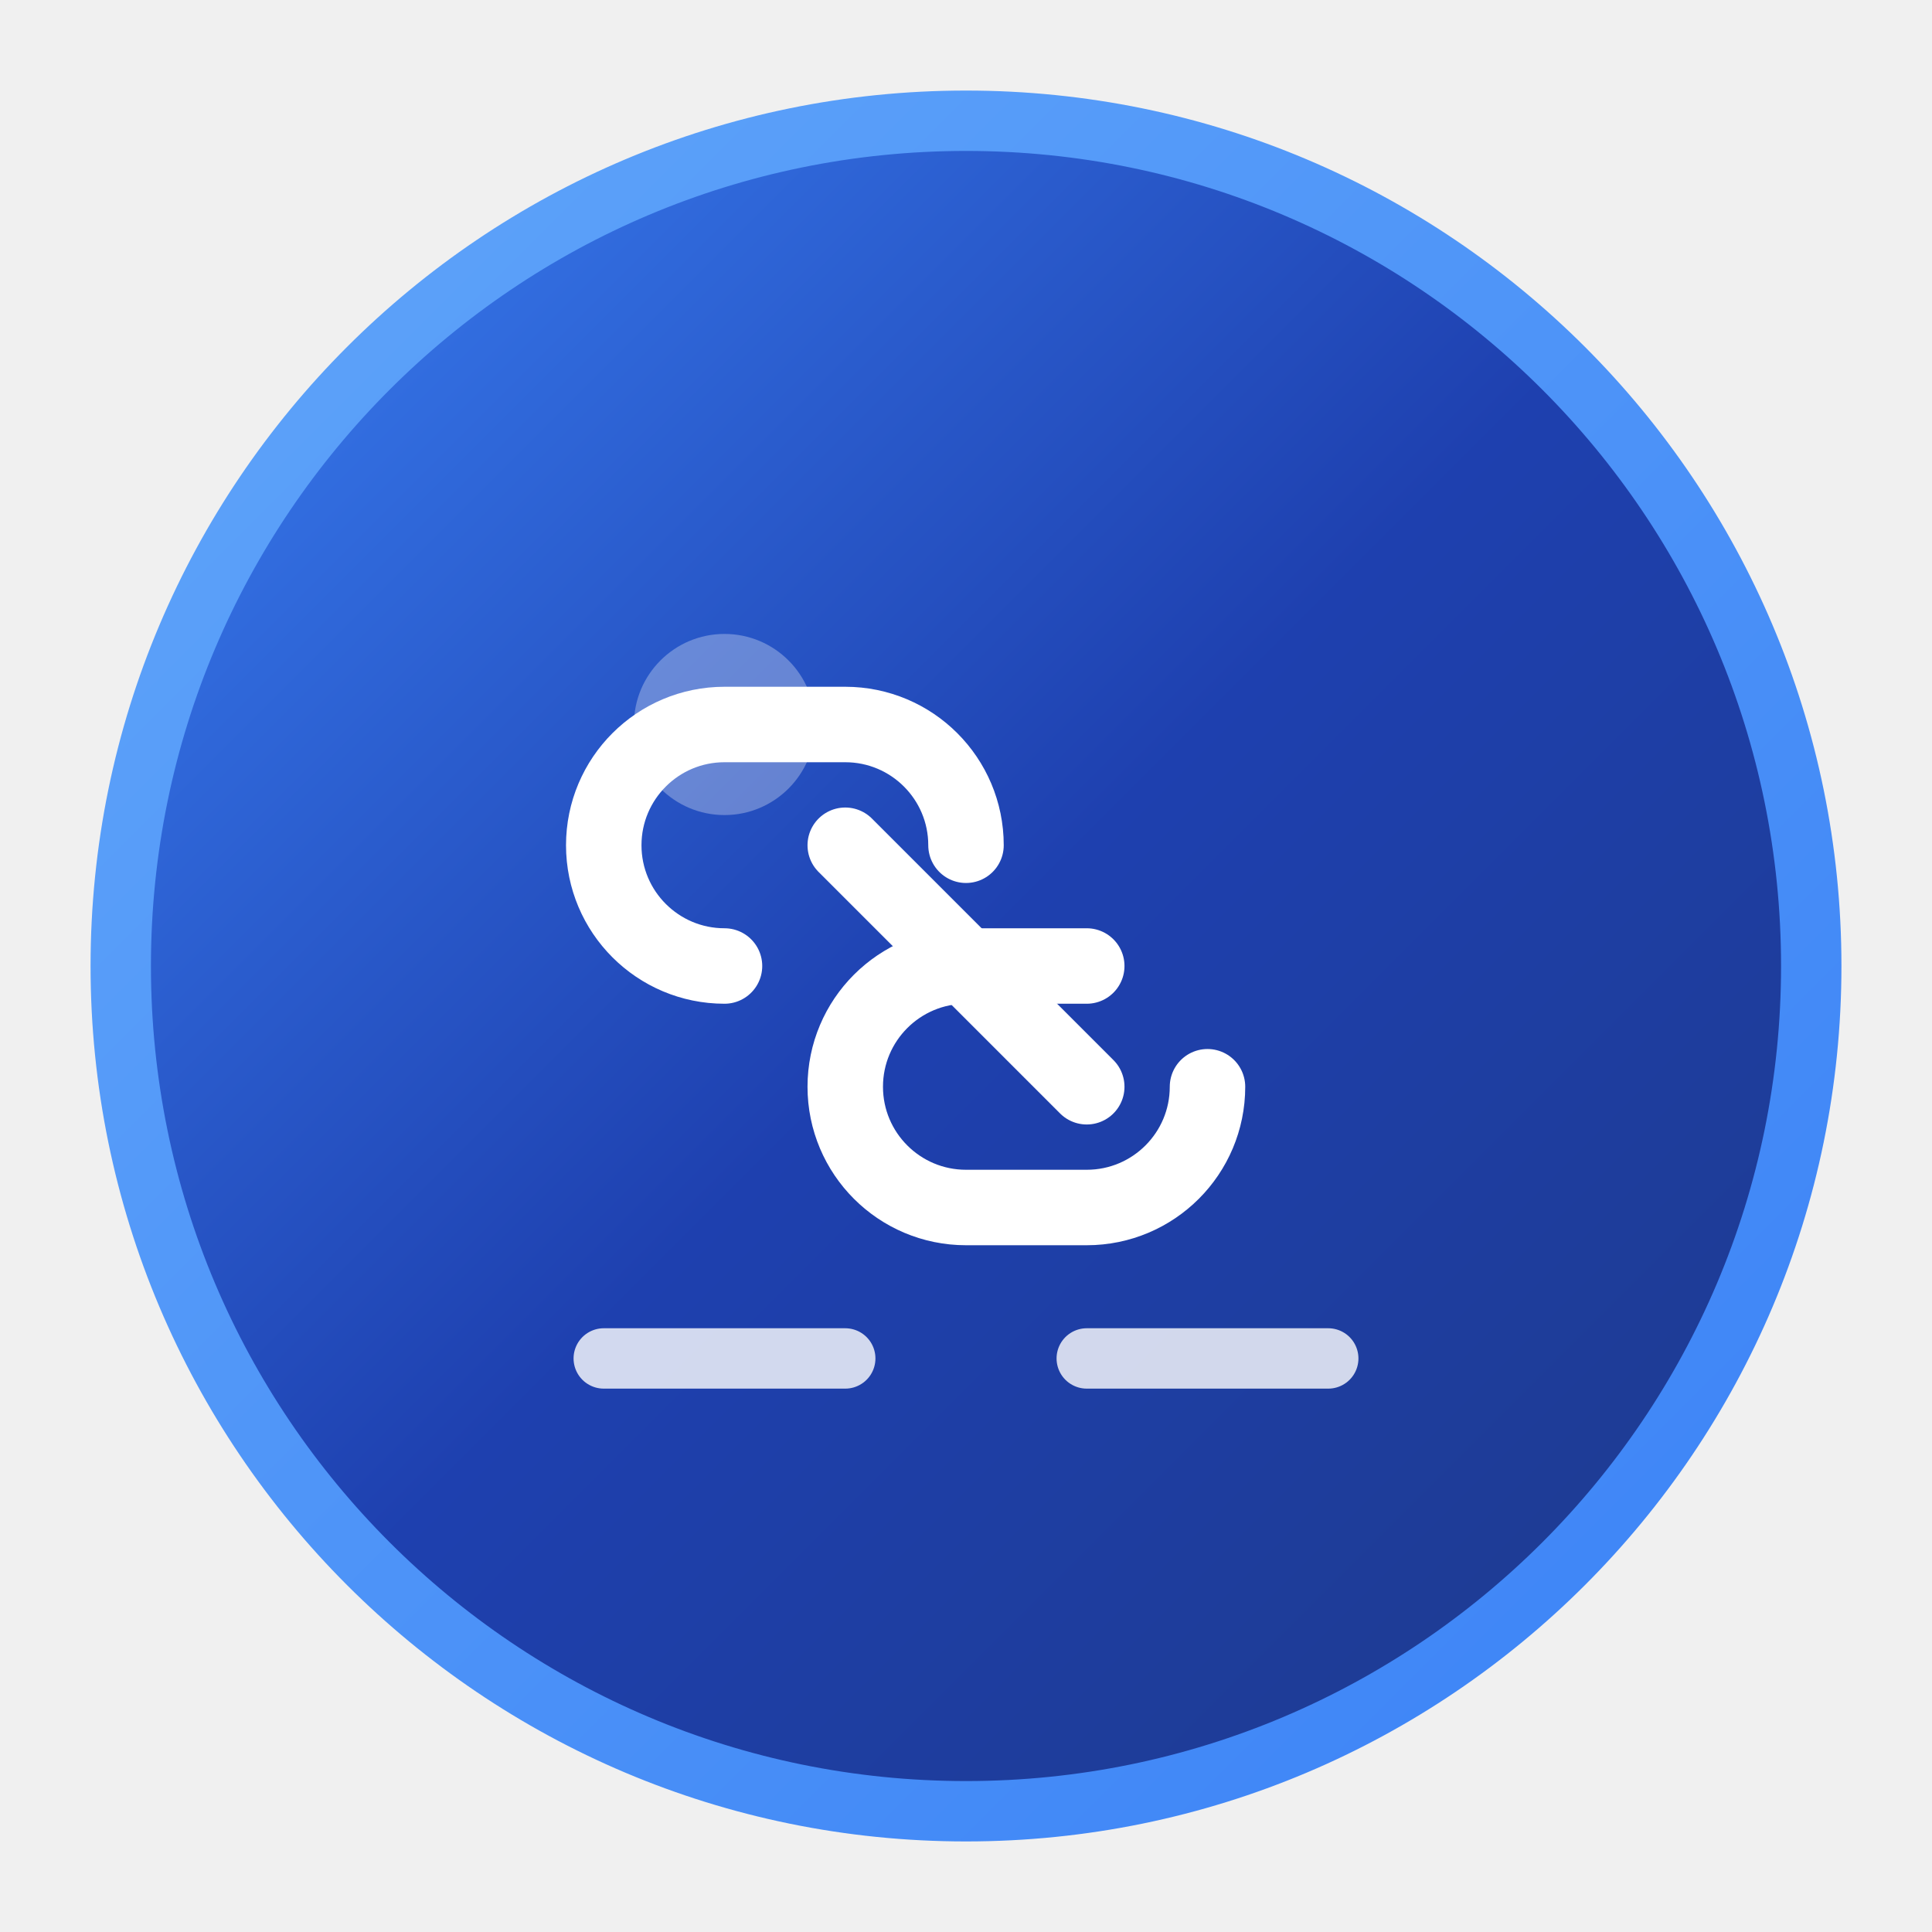
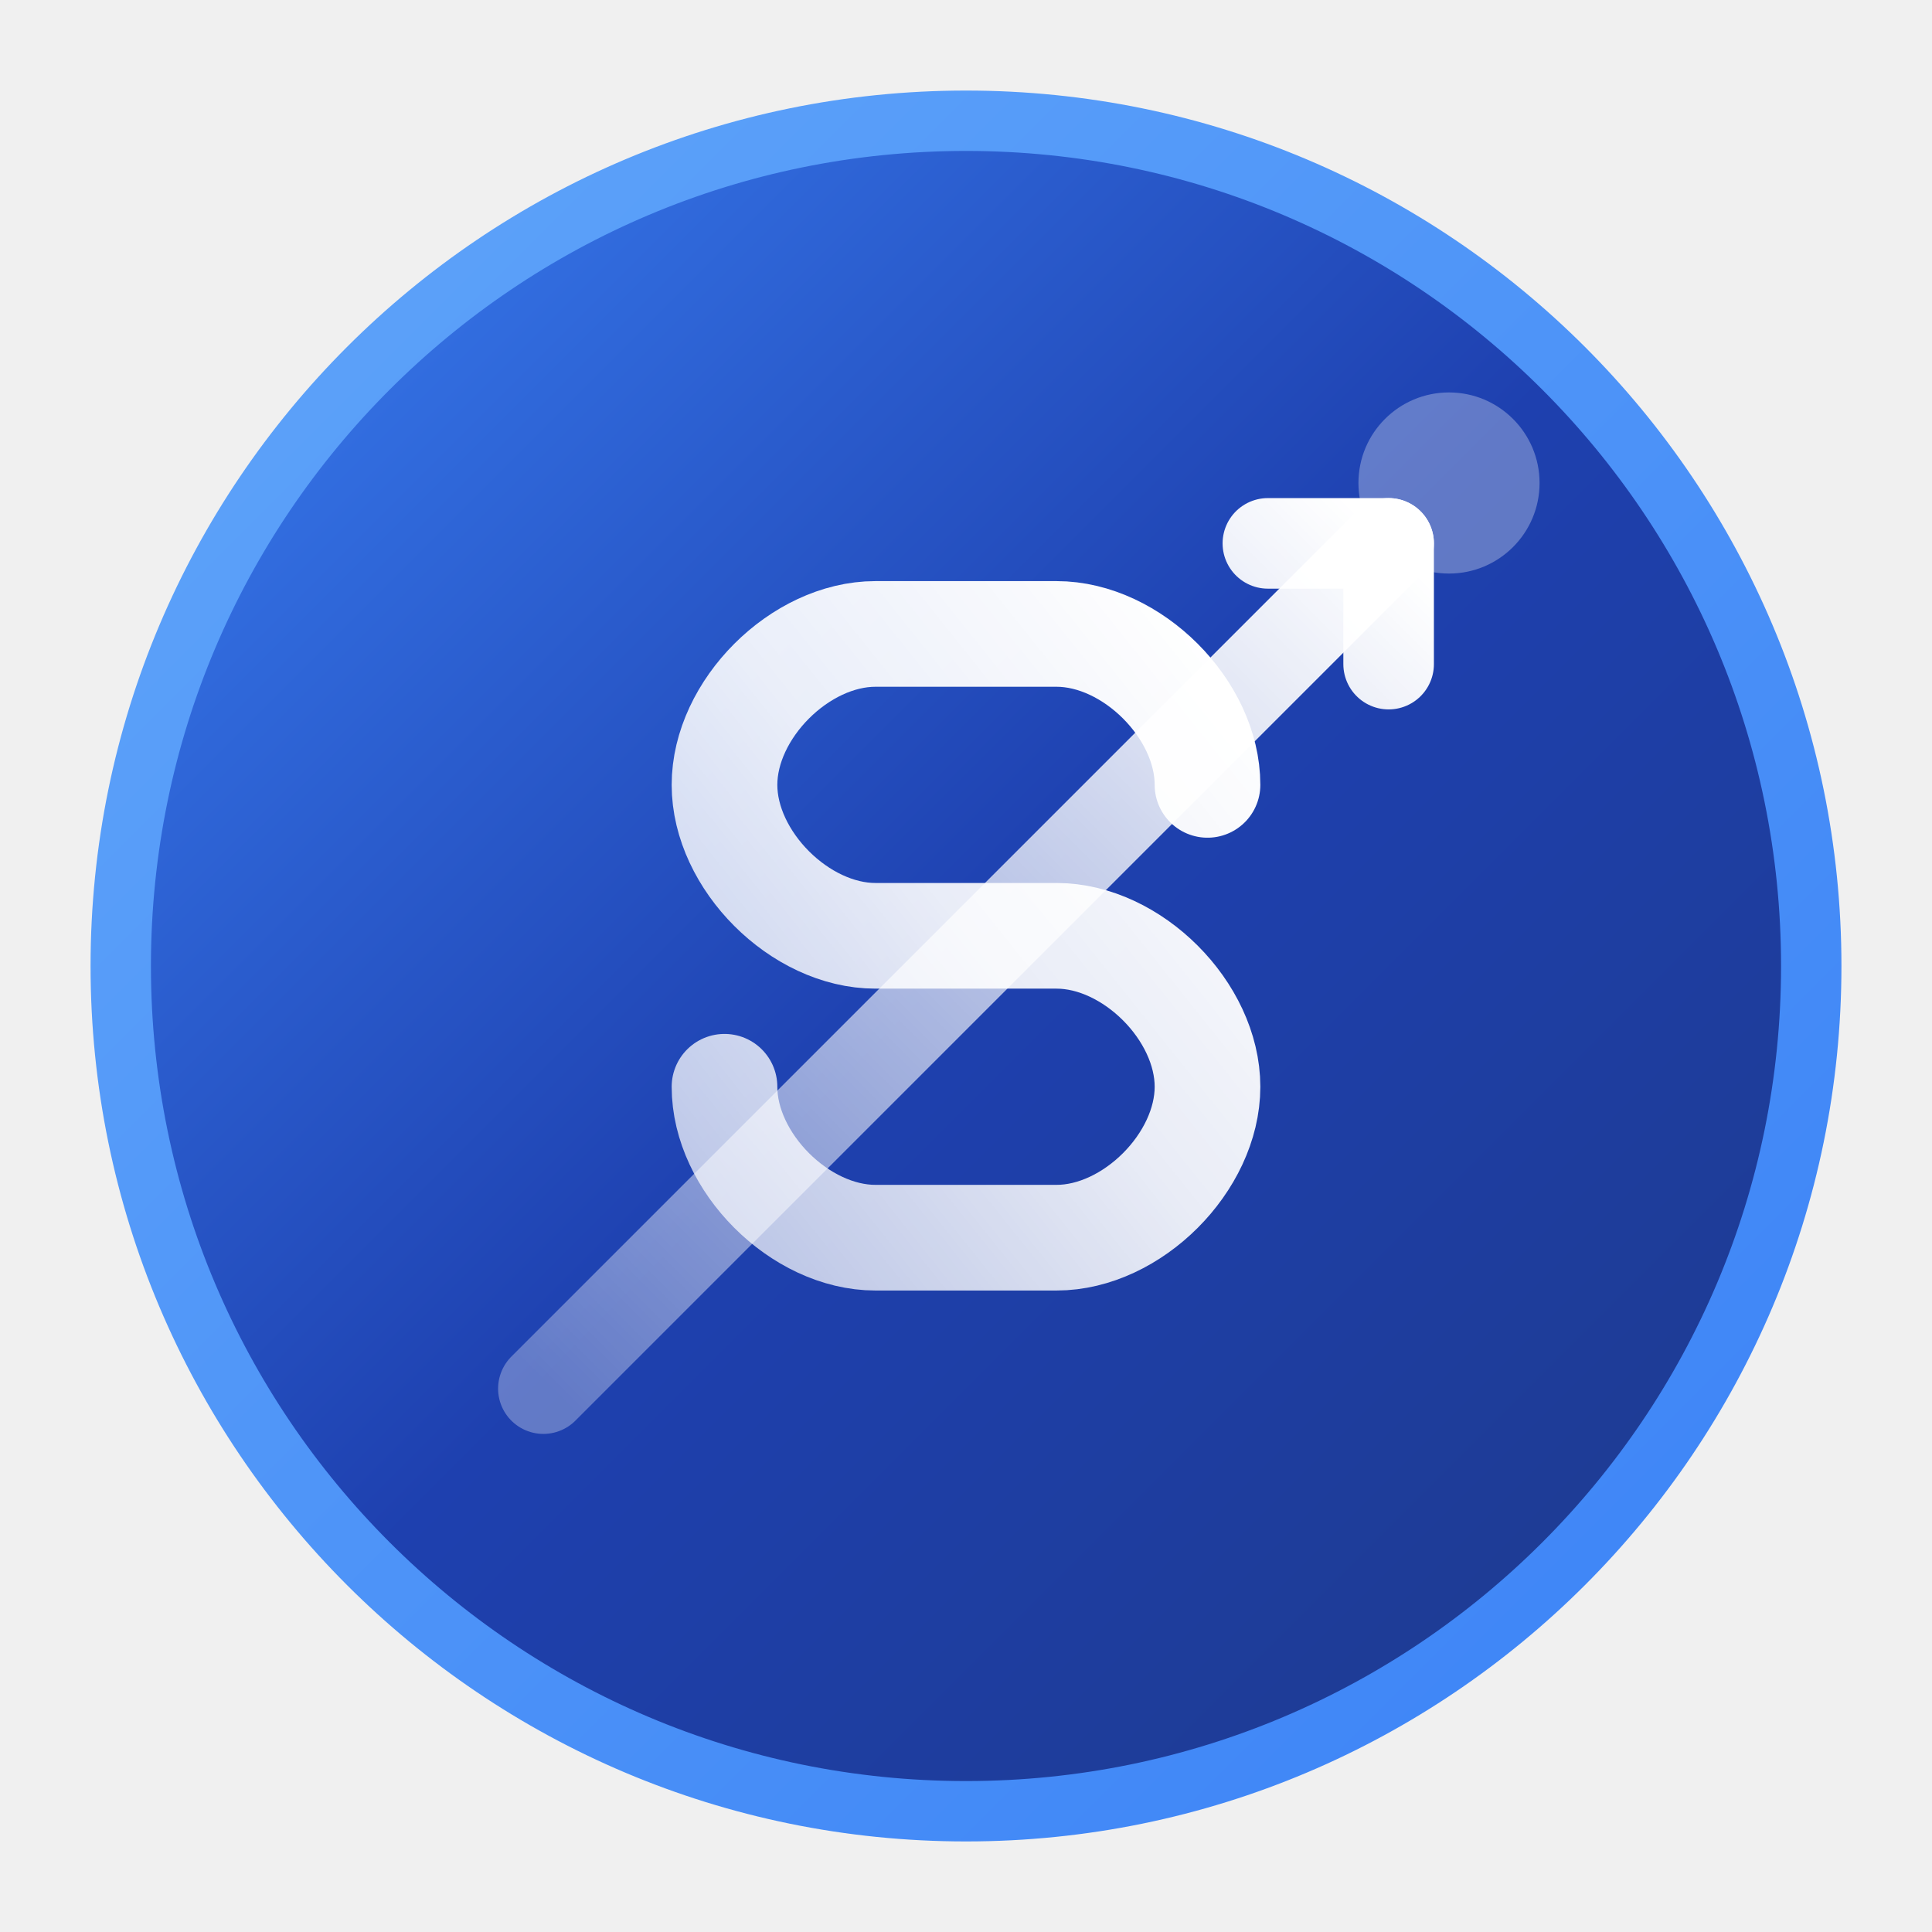
<svg xmlns="http://www.w3.org/2000/svg" width="64" height="64" viewBox="0 0 64 64" fill="none">
  <circle cx="32" cy="32" r="28" fill="url(#gradient)" stroke="url(#borderGradient)" stroke-width="2" />
-   <g transform="translate(16, 20)">
-     <path d="M8 12L8 12C5.791 12 4 10.209 4 8V8C4 5.791 5.791 4 8 4H12C14.209 4 16 5.791 16 8V8" stroke="white" stroke-width="2.5" stroke-linecap="round" fill="none" />
-     <path d="M24 16V16C24 18.209 22.209 20 20 20H16C13.791 20 12 18.209 12 16V16C12 13.791 13.791 12 16 12H20" stroke="white" stroke-width="2.5" stroke-linecap="round" fill="none" />
-     <line x1="12" y1="8" x2="20" y2="16" stroke="white" stroke-width="2.5" stroke-linecap="round" />
+   <g transform="translate(24, 16)">
+     <path d="M16 10C16 7.5 13.5 5 11 5H5C2.5 5 0 7.5 0 10C0 12.5 2.5 15 5 15H11C13.5 15 16 17.5 16 20C16 22.5 13.5 25 11 25H5C2.5 25 0 22.5 0 20" stroke="url(#sGradient)" stroke-width="3.5" stroke-linecap="round" stroke-linejoin="round" fill="none" />
  </g>
-   <g opacity="0.8">
-     <line x1="20" y1="45" x2="28" y2="45" stroke="white" stroke-width="2" stroke-linecap="round" />
-     <line x1="36" y1="45" x2="44" y2="45" stroke="white" stroke-width="2" stroke-linecap="round" />
+   <g>
+     <line x1="18" y1="46" x2="46" y2="18" stroke="url(#arrowGradient)" stroke-width="3" stroke-linecap="round" />
+     <path d="M42 18 L46 18 L46 22" stroke="url(#arrowHeadGradient)" stroke-width="3" stroke-linecap="round" stroke-linejoin="round" fill="none" />
  </g>
+   <circle cx="48" cy="16" r="3" fill="white" opacity="0.3">
+     <animate attributeName="opacity" values="0.3;0.6;0.3" dur="2s" repeatCount="indefinite" />
+   </circle>
  <defs>
    <linearGradient id="gradient" x1="0%" y1="0%" x2="100%" y2="100%">
      <stop offset="0%" style="stop-color:#3B82F6;stop-opacity:1" />
      <stop offset="50%" style="stop-color:#1E40AF;stop-opacity:1" />
      <stop offset="100%" style="stop-color:#1E3A8A;stop-opacity:1" />
    </linearGradient>
    <linearGradient id="borderGradient" x1="0%" y1="0%" x2="100%" y2="100%">
      <stop offset="0%" style="stop-color:#60A5FA;stop-opacity:1" />
      <stop offset="100%" style="stop-color:#3B82F6;stop-opacity:1" />
    </linearGradient>
+     <linearGradient id="sGradient" x1="0%" y1="100%" x2="100%" y2="0%">
+       <stop offset="0%" style="stop-color:white;stop-opacity:0.7" />
+       <stop offset="50%" style="stop-color:white;stop-opacity:0.9" />
+       <stop offset="100%" style="stop-color:white;stop-opacity:1" />
+     </linearGradient>
+     <linearGradient id="arrowGradient" x1="0%" y1="100%" x2="100%" y2="0%">
+       <stop offset="0%" style="stop-color:white;stop-opacity:0.3" />
+       <stop offset="70%" style="stop-color:white;stop-opacity:0.8" />
+       <stop offset="100%" style="stop-color:white;stop-opacity:1" />
+     </linearGradient>
+     <linearGradient id="arrowHeadGradient" x1="0%" y1="100%" x2="100%" y2="0%">
+       <stop offset="0%" style="stop-color:white;stop-opacity:0.9" />
+       <stop offset="100%" style="stop-color:white;stop-opacity:1" />
+     </linearGradient>
  </defs>
-   <circle cx="24" cy="24" r="3" fill="white" opacity="0.3">
-     <animate attributeName="opacity" values="0.3;0.6;0.3" dur="2s" repeatCount="indefinite" />
-   </circle>
</svg>
